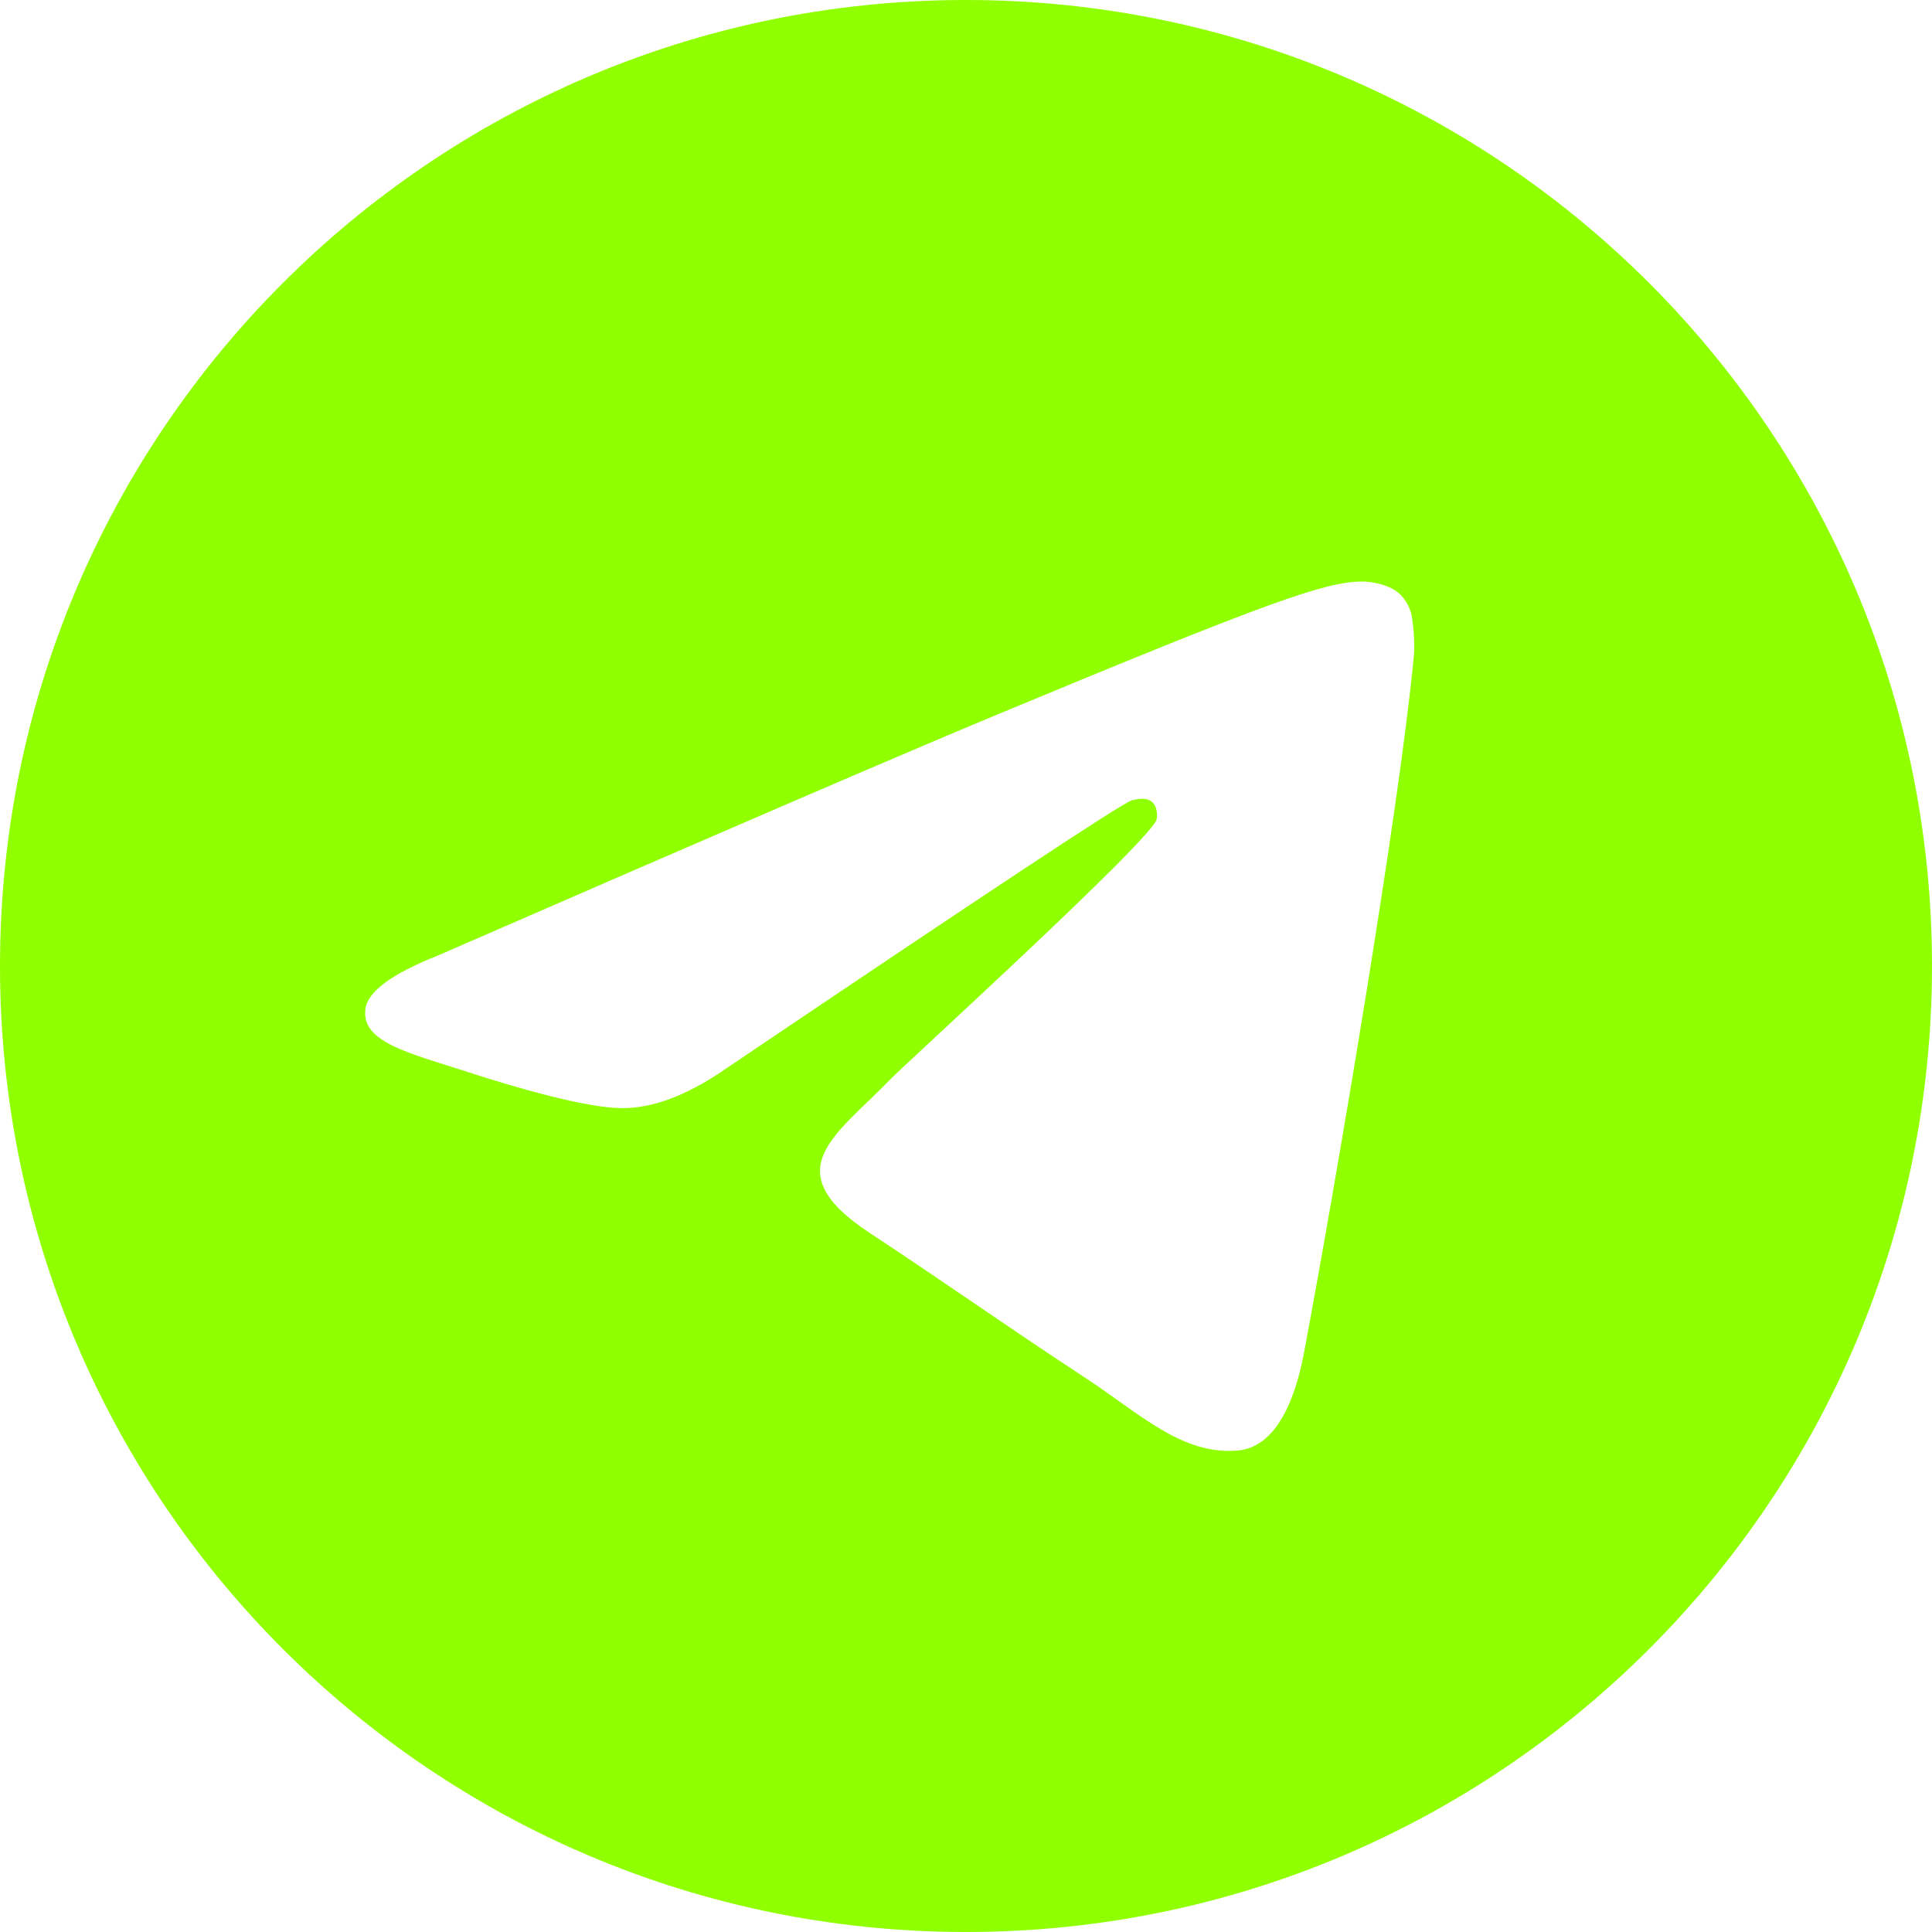
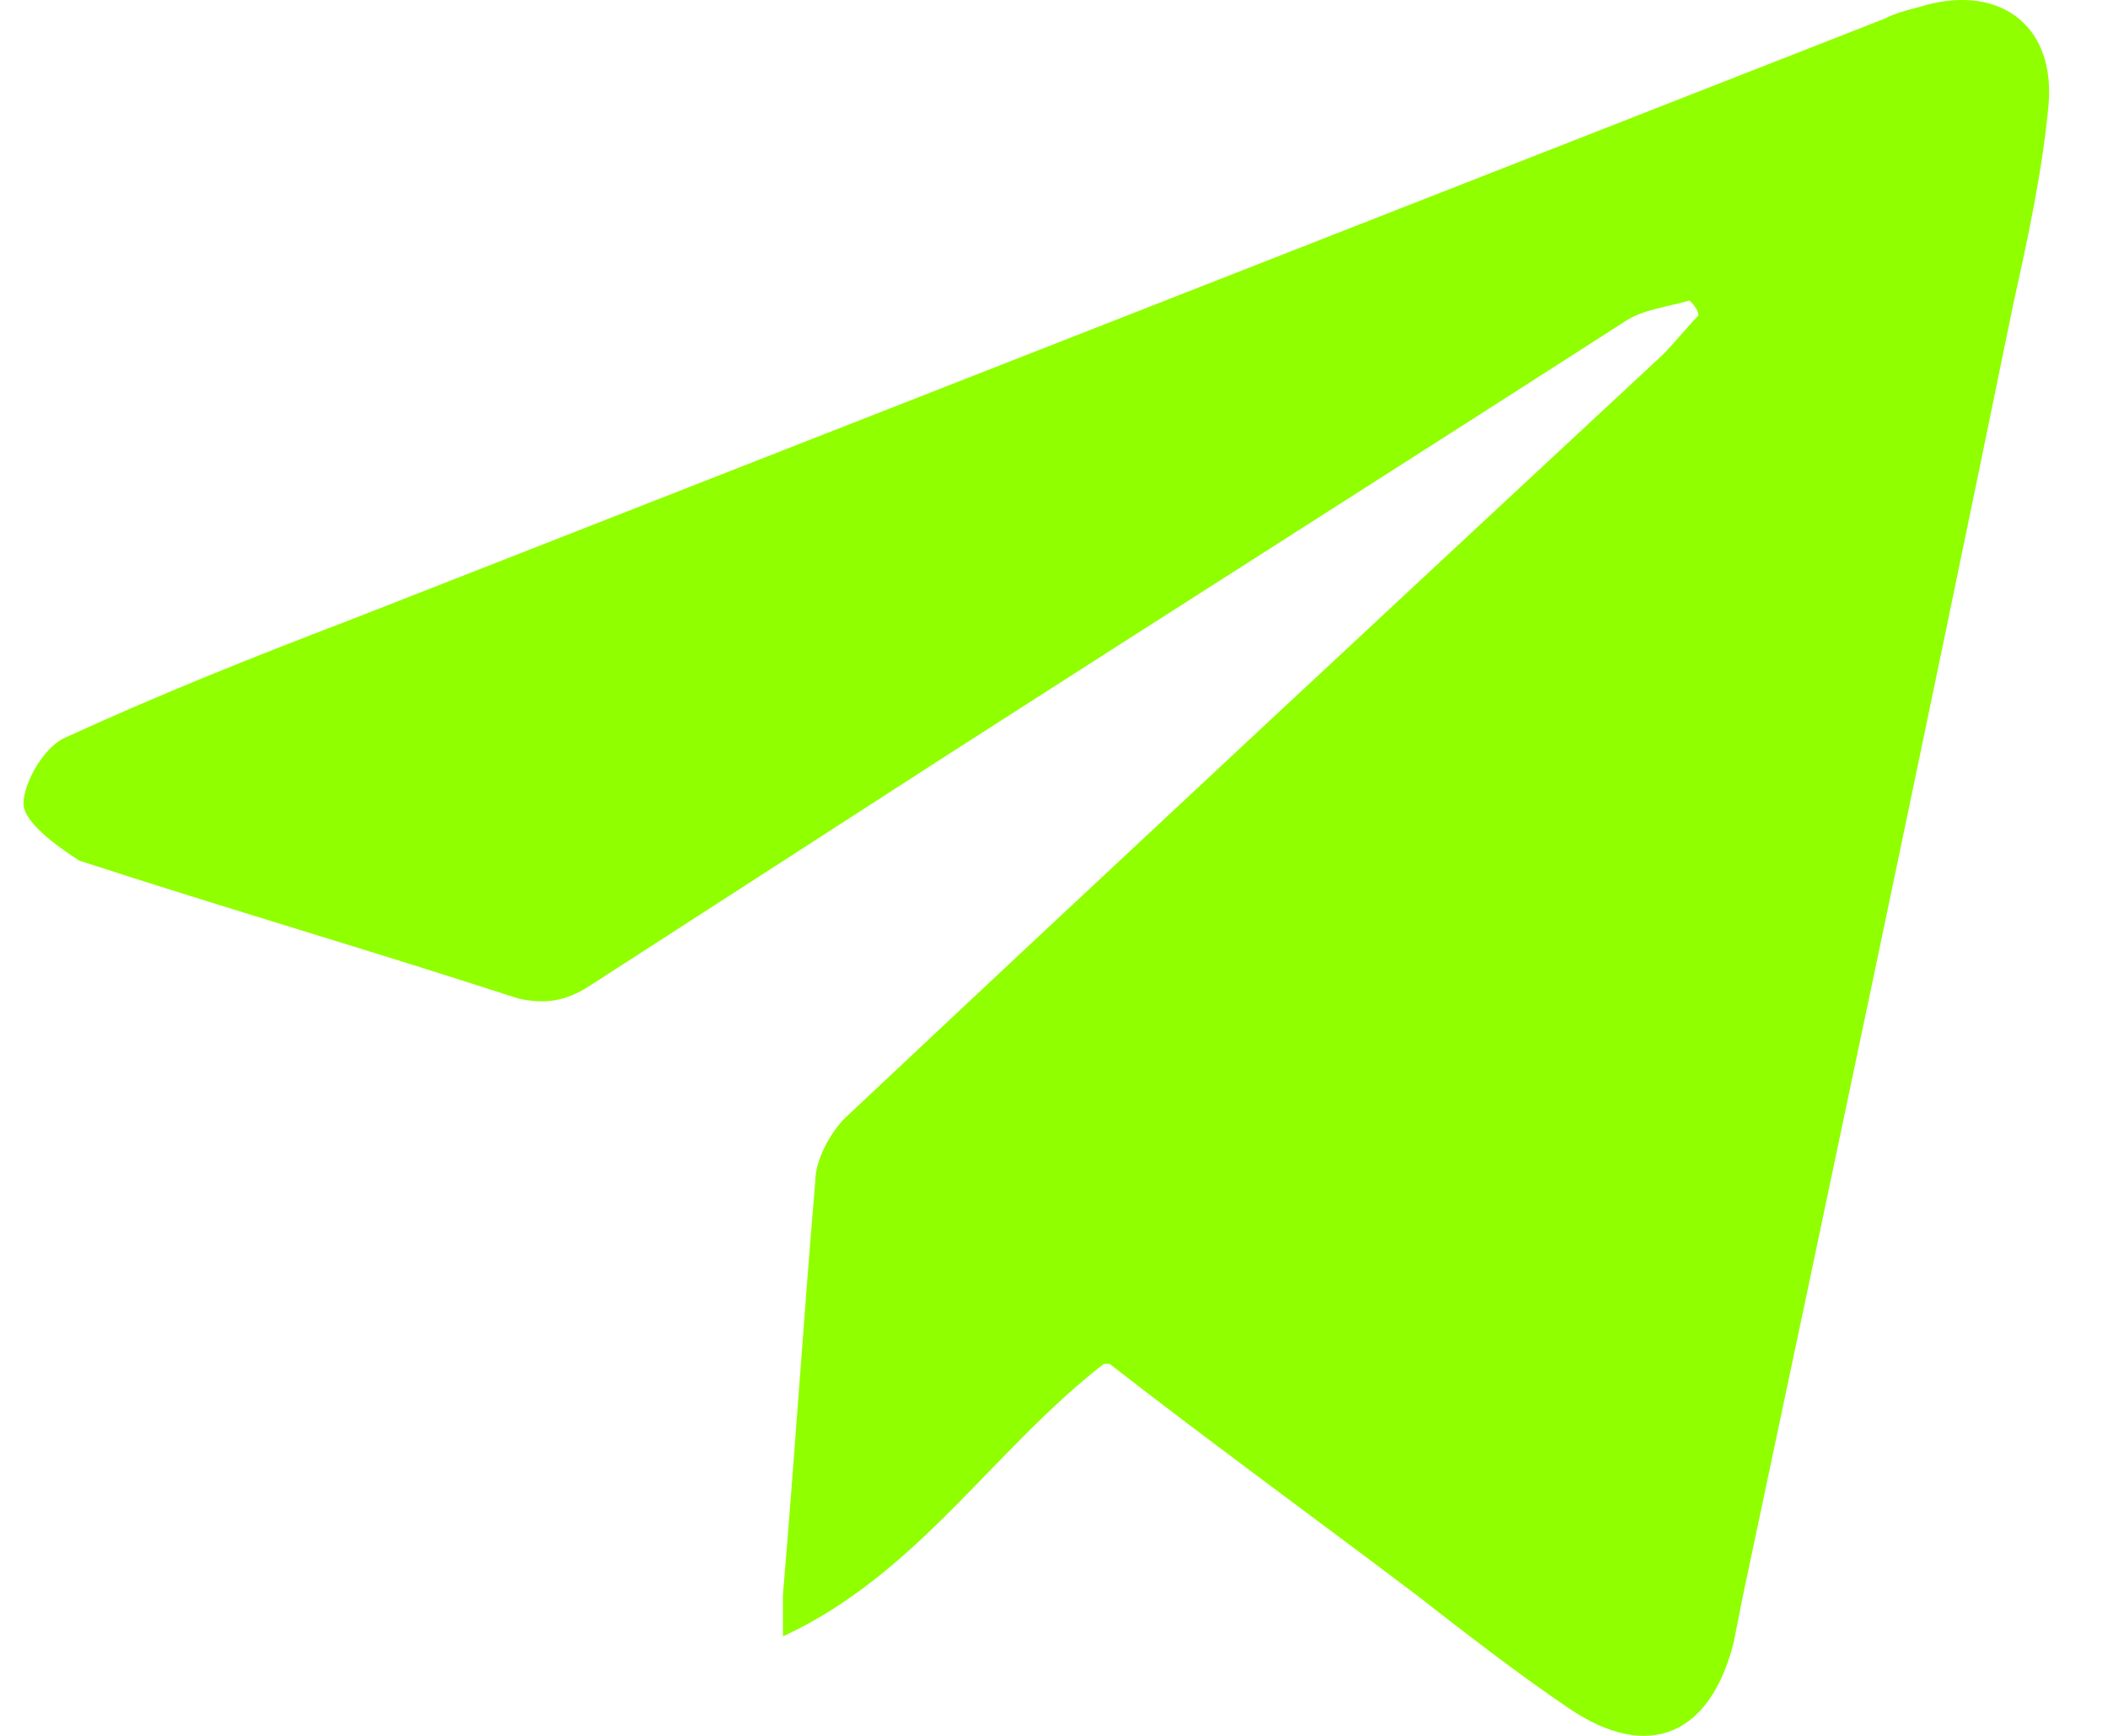
- <svg xmlns="http://www.w3.org/2000/svg" width="24" height="24" viewBox="0 0 24 24" fill="none">
-   <path d="M11.944 0A12 12 0 0 0 0 12a12 12 0 0 0 12 12 12 12 0 0 0 12-12A12 12 0 0 0 12 0a12 12 0 0 0-.056 0zm4.962 7.224c.1-.002.321.023.465.14a.506.506 0 0 1 .171.325c.016.093.036.306.02.472-.18 1.898-.962 6.502-1.36 8.627-.168.9-.499 1.201-.82 1.23-.696.065-1.225-.46-1.9-.902-1.056-.693-1.653-1.124-2.678-1.8-1.185-.78-.417-1.21.258-1.91.177-.184 3.247-2.977 3.307-3.23.007-.032.014-.15-.056-.212s-.174-.041-.249-.024c-.106.024-1.793 1.14-5.061 3.345-.48.33-.913.49-1.302.48-.428-.008-1.252-.241-1.865-.44-.752-.245-1.349-.374-1.297-.789.027-.216.325-.437.893-.663 3.498-1.524 5.83-2.529 6.998-3.014 3.332-1.386 4.025-1.627 4.476-1.635z" fill="#90FF00" />
+ <svg xmlns="http://www.w3.org/2000/svg" width="34" height="28" viewBox="0 0 34 28" fill="none">
+   <path d="M17.803 22C15.999 23.401 14.812 25.382 12.628 26.396C12.628 26.058 12.628 25.865 12.628 25.72C12.818 23.497 12.96 21.275 13.15 19.052C13.15 18.714 13.388 18.279 13.625 18.038C17.993 13.931 22.409 9.824 26.824 5.717C27.014 5.524 27.204 5.283 27.394 5.089C27.394 4.993 27.299 4.896 27.251 4.848C26.919 4.944 26.492 4.993 26.207 5.186C22.599 7.505 18.943 9.824 15.334 12.143C13.388 13.399 11.441 14.656 9.495 15.912C9.115 16.154 8.782 16.202 8.355 16.105C5.981 15.332 3.655 14.656 1.281 13.883C0.901 13.641 0.379 13.255 0.379 12.965C0.379 12.627 0.711 12.047 1.044 11.902C2.515 11.225 4.082 10.597 5.601 10.018C13.863 6.78 22.124 3.543 30.385 0.306C30.575 0.21 30.765 0.161 30.955 0.113C32.189 -0.274 33.139 0.354 33.044 1.659C32.949 2.722 32.711 3.833 32.474 4.896C31.049 11.853 29.578 18.811 28.106 25.768C28.058 26.01 28.011 26.251 27.963 26.493C27.584 27.991 26.587 28.425 25.305 27.556C24.45 26.976 23.643 26.348 22.836 25.72C21.174 24.464 19.512 23.256 17.898 22H17.803Z" fill="#90FF00" />
</svg>
